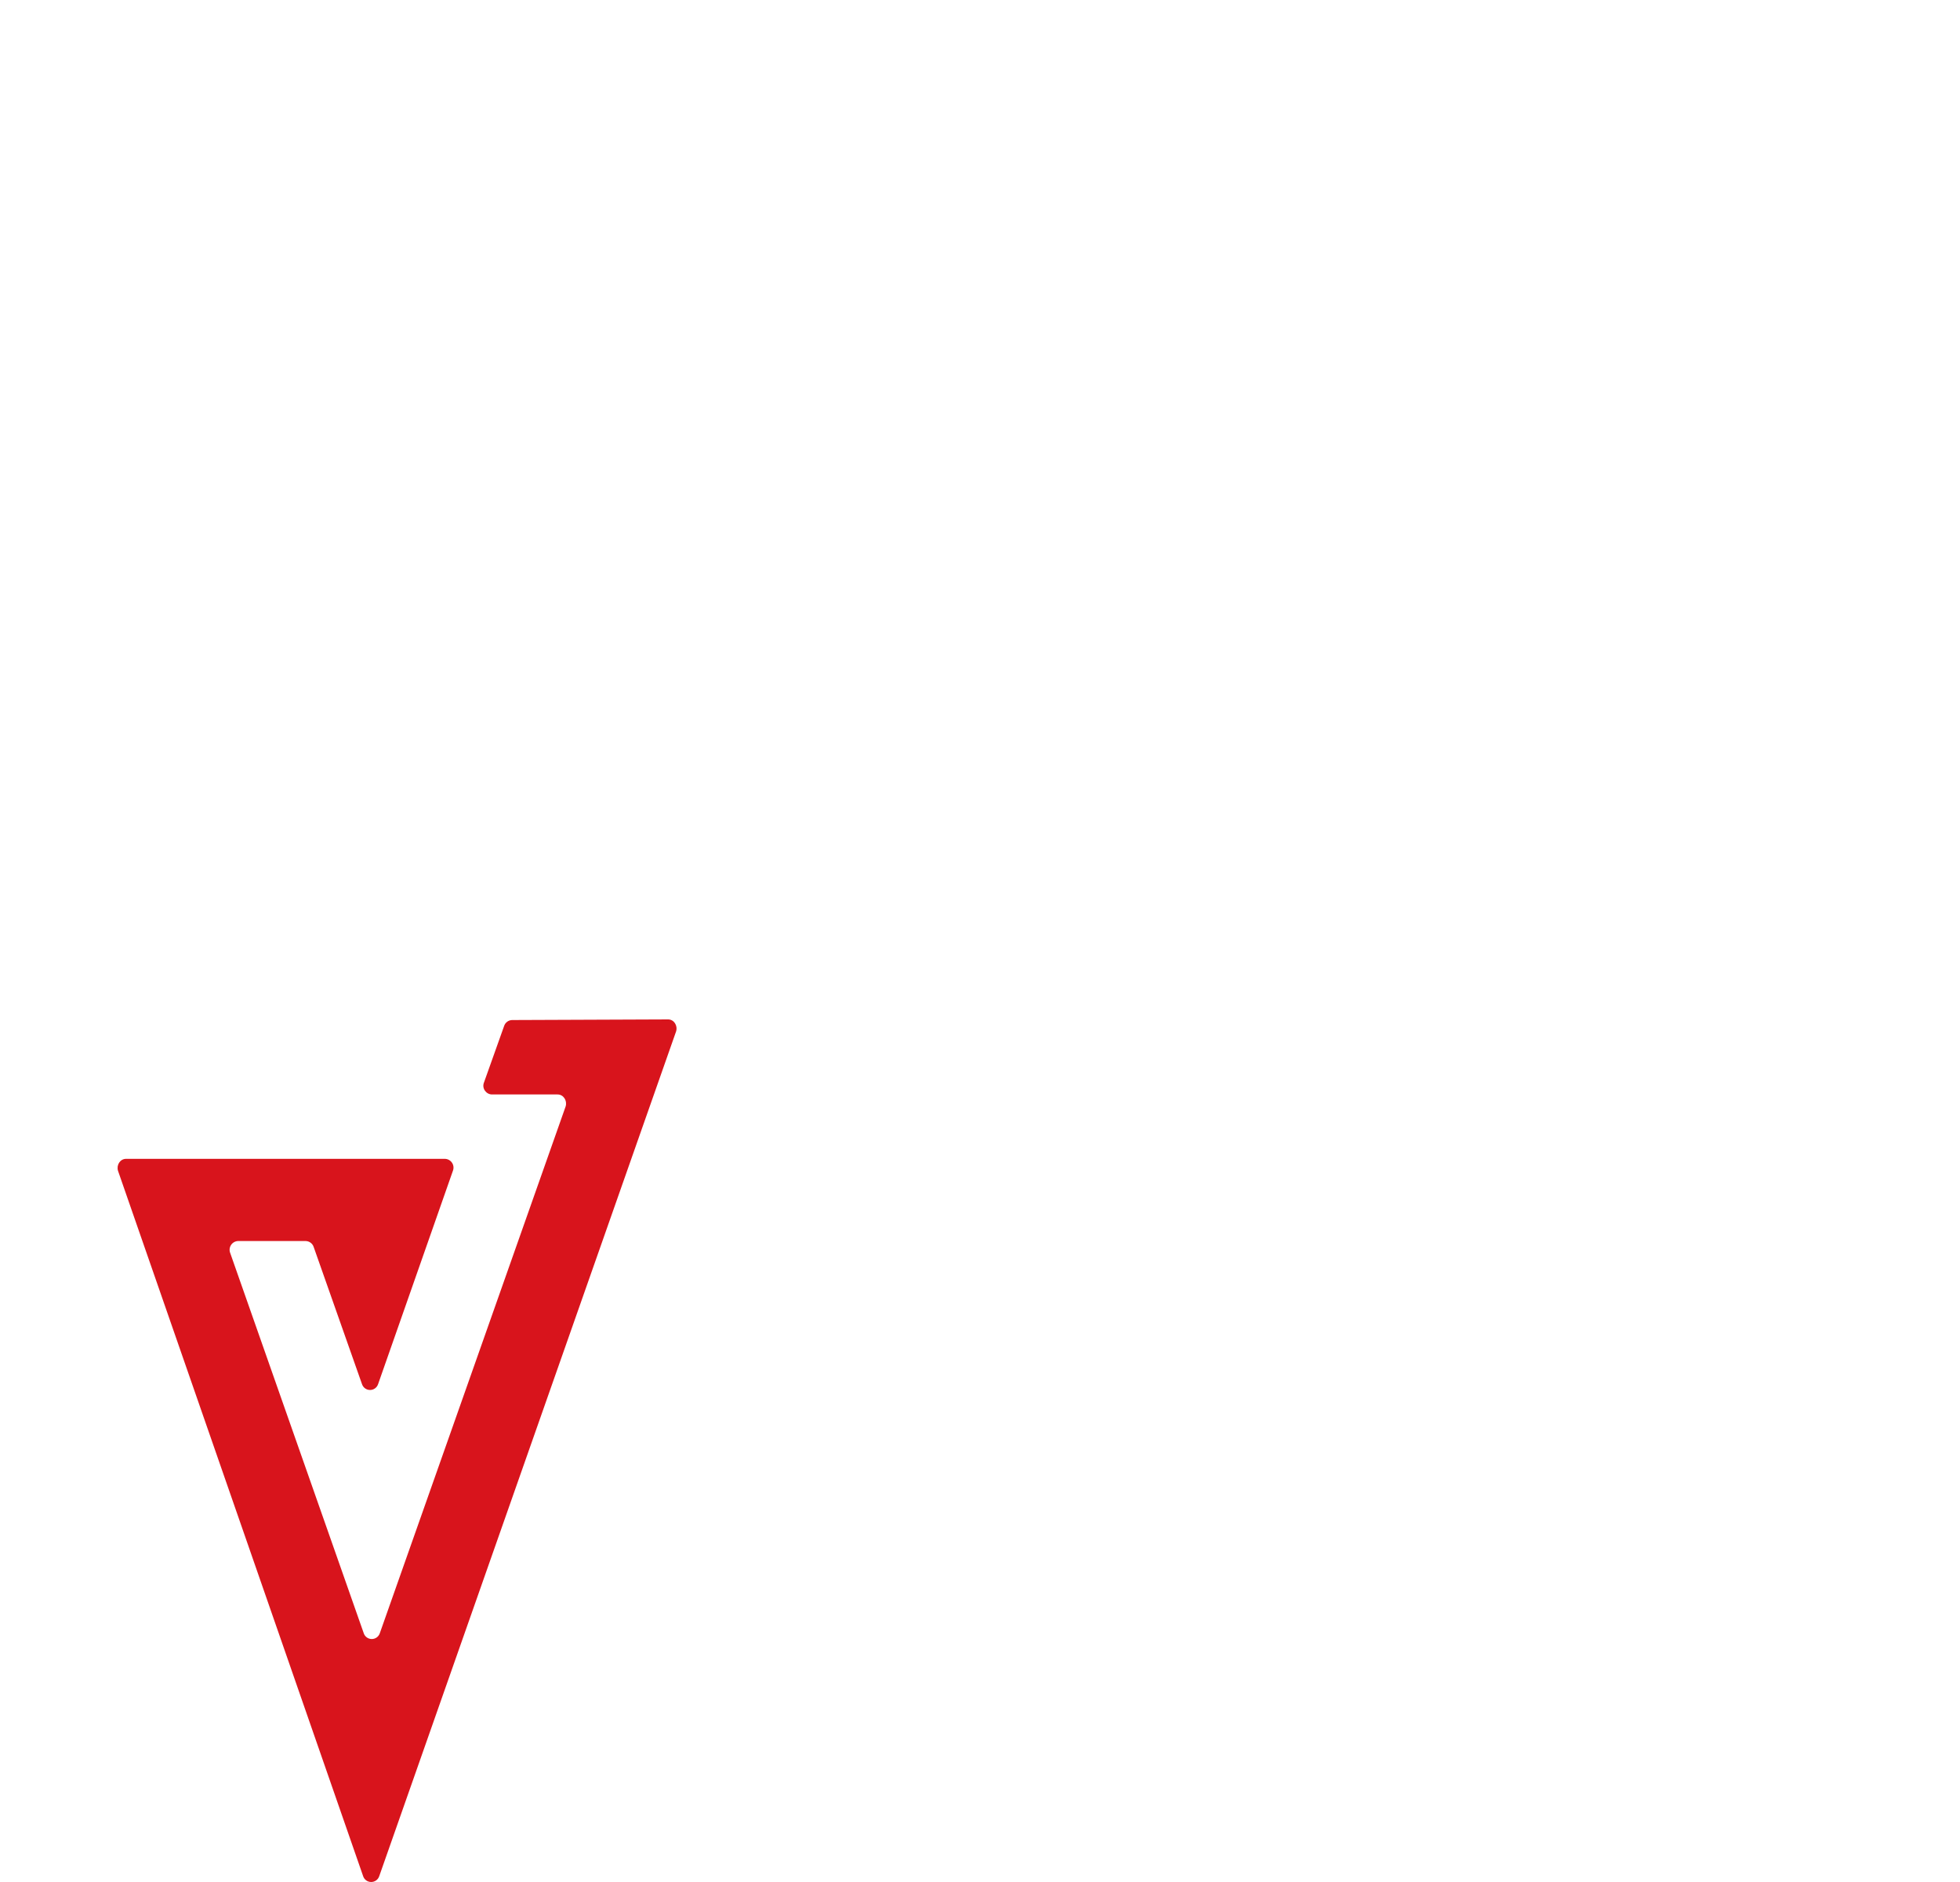
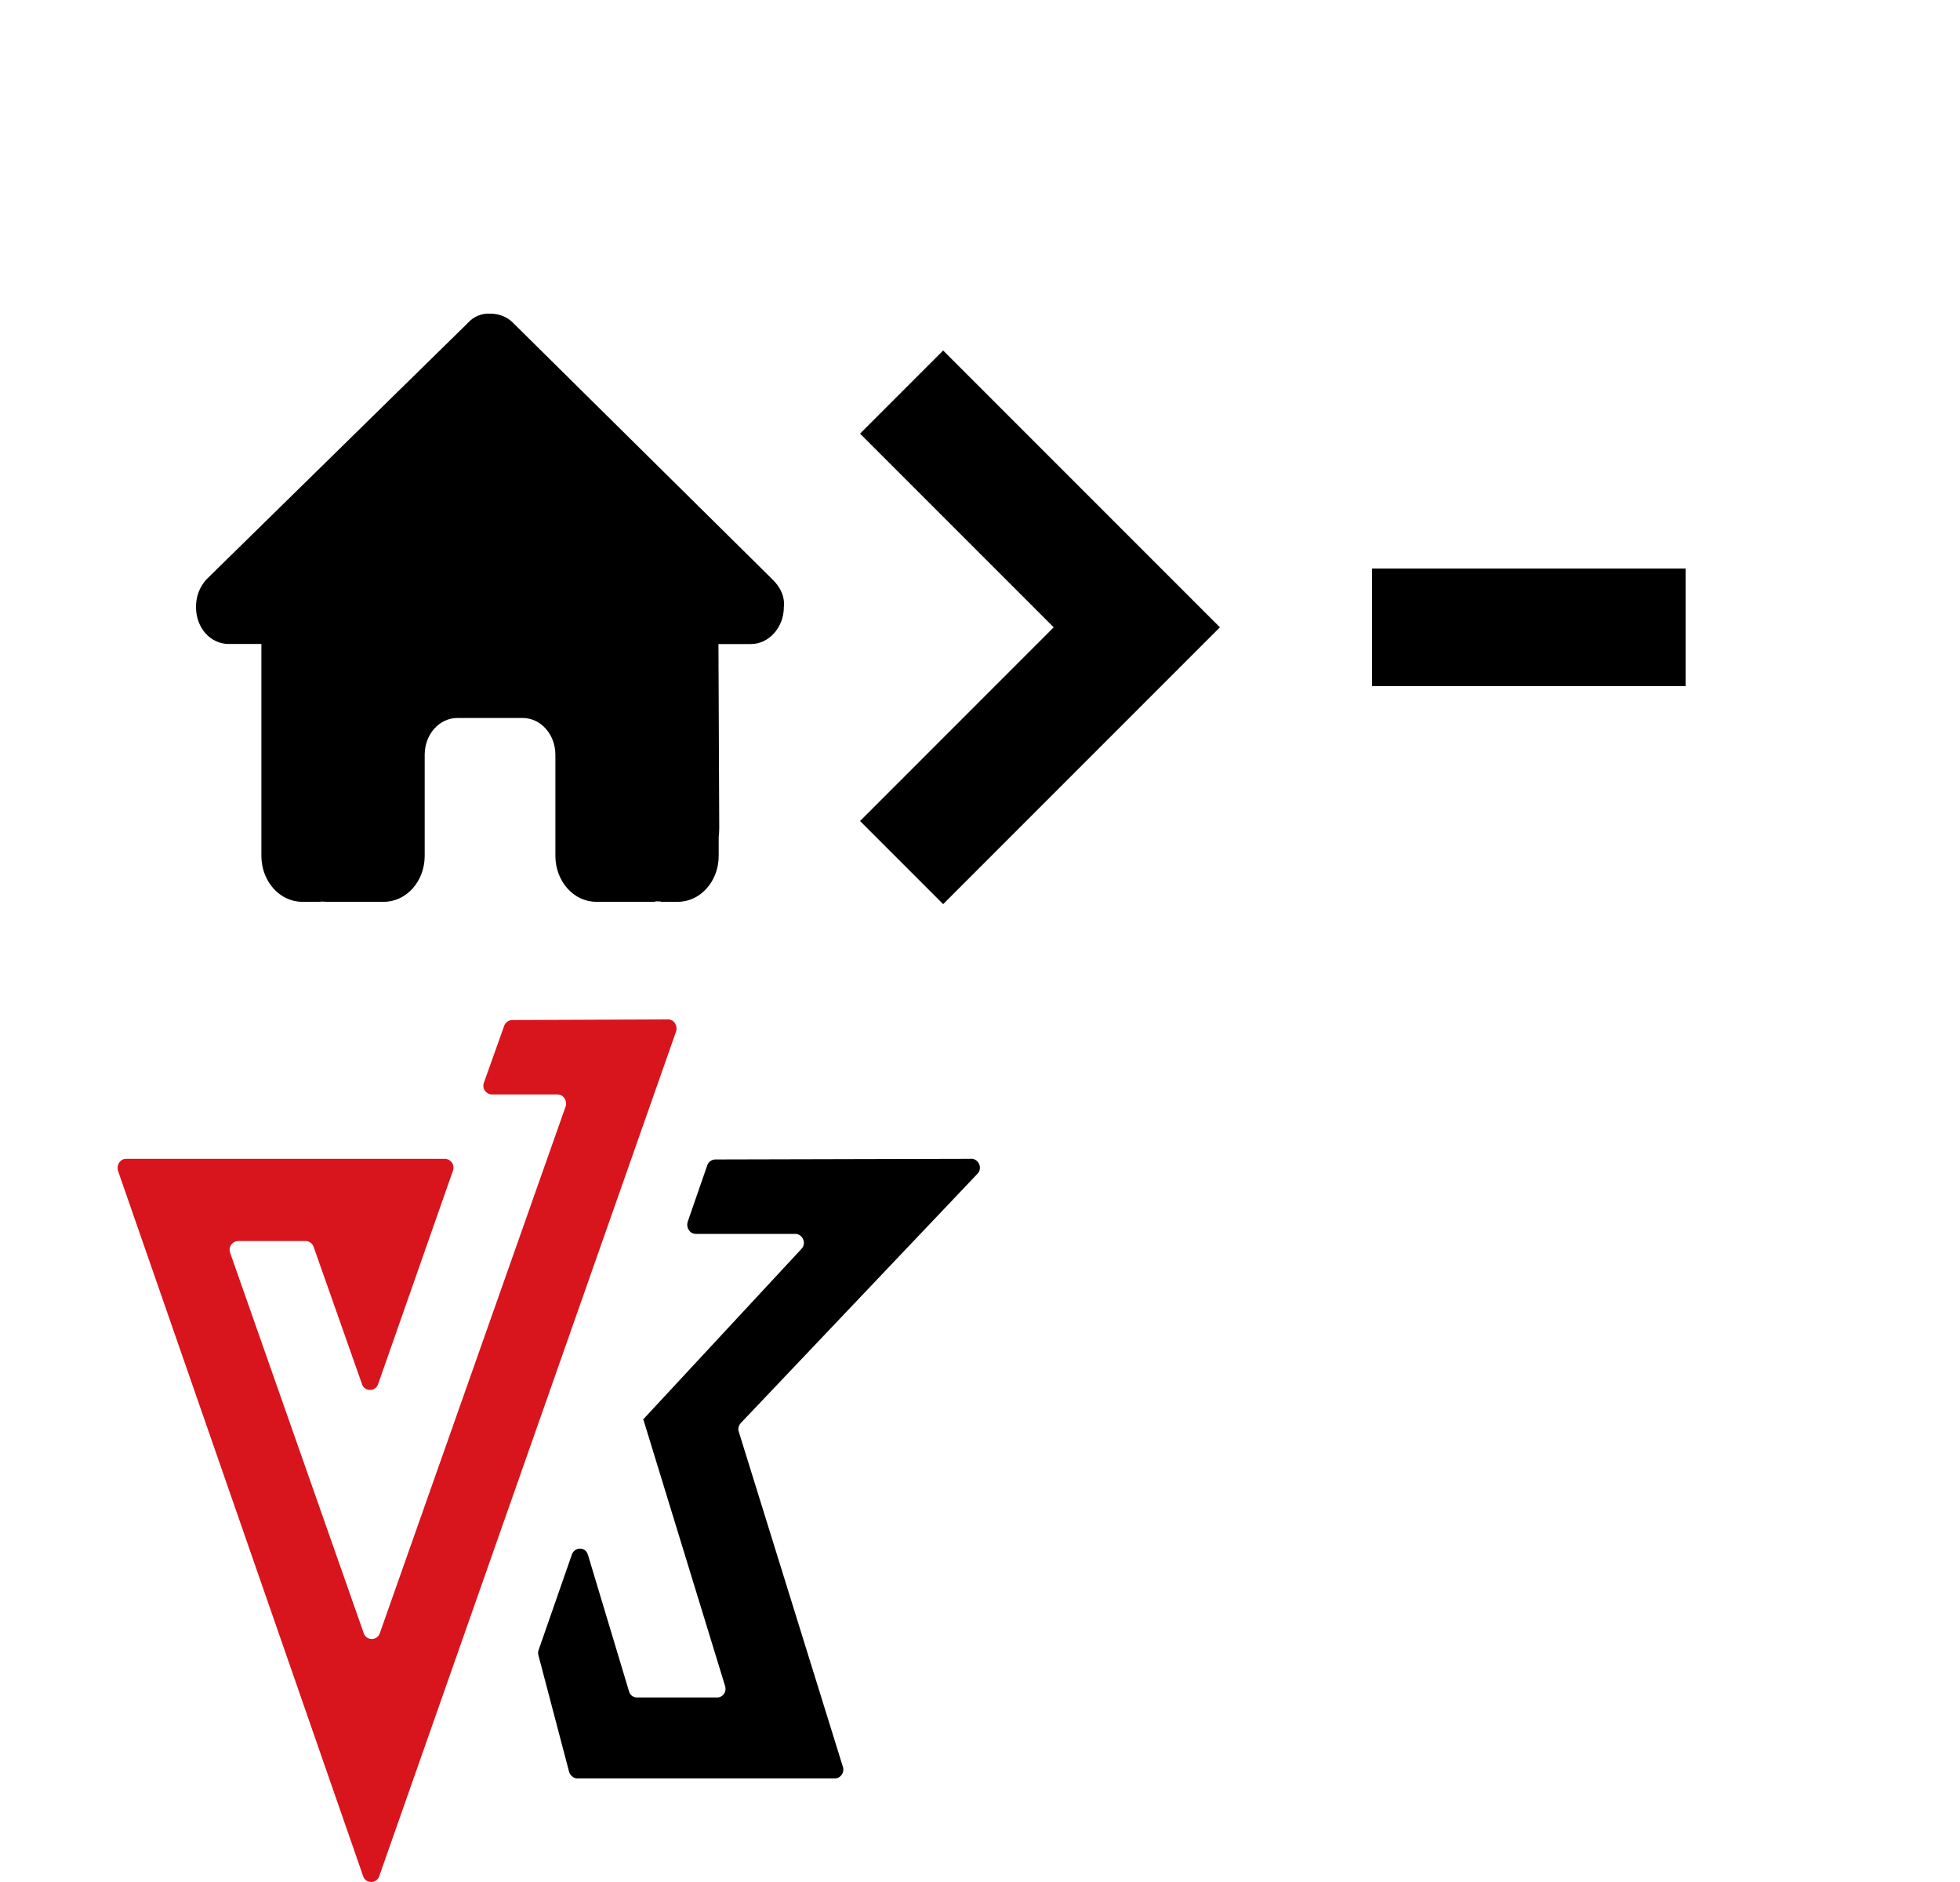
<svg xmlns="http://www.w3.org/2000/svg" width="25" height="24" fill="none">
-   <path d="m12.39 14.778-3.267.008a.11.11 0 0 0-.102.075l-.25.722c-.022.076.03.152.103.152h1.27c.095 0 .146.122.08.19L8.2 18.105h.007l1.042 3.397c.022.076-.03.145-.103.145h-1.02a.104.104 0 0 1-.102-.076L7.5 19.83c-.029-.107-.168-.107-.205-.008l-.426 1.223a.109.109 0 0 0 0 .069l.39 1.481c.014.046.058.084.102.084h3.288c.073 0 .125-.076.103-.145l-1.329-4.277c-.014-.038 0-.084.03-.114l3.016-3.176c.066-.069.015-.19-.08-.19Z" />
+   <path d="m12.39 14.778-3.267.008a.11.11 0 0 0-.102.075l-.25.722c-.022.076.03.152.103.152h1.27c.095 0 .146.122.08.19L8.2 18.105h.007l1.042 3.397c.022.076-.03.145-.103.145h-1.02a.104.104 0 0 1-.102-.076L7.5 19.83c-.029-.107-.168-.107-.205-.008l-.426 1.223a.109.109 0 0 0 0 .069l.39 1.481c.014.046.058.084.102.084h3.288c.073 0 .125-.076.103-.145l-1.329-4.277c-.014-.038 0-.084.03-.114l3.016-3.176c.066-.069.015-.19-.08-.19Z" fill="#000" />
  <path d="m8.522 13-1.99.008a.11.11 0 0 0-.102.076l-.257.721c-.03.076.03.152.103.152h.836c.074 0 .125.076.103.152l-2.37 6.717a.108.108 0 0 1-.206 0l-1.703-4.848a.112.112 0 0 1 .103-.152h.859a.11.11 0 0 1 .103.076l.616 1.748a.108.108 0 0 0 .206 0l.954-2.72a.112.112 0 0 0-.103-.152H1.608c-.074 0-.125.076-.103.152l3.127 8.996a.108.108 0 0 0 .205 0l3.787-10.774c.022-.076-.029-.152-.102-.152Z" fill="#D8141C" />
-   <path fill-rule="evenodd" clip-rule="evenodd" d="M17.5 8.75h4v-1.5h-4v1.5ZM13.44 8l-2.47 2.47 1.06 1.06L15.56 8l-3.53-3.53-1.06 1.06L13.44 8Z" />
-   <path d="M9.998 7.743c0 .263-.196.47-.417.47h-.417l.01 2.345c0 .041-.003.08-.007.119v.237c0 .324-.233.586-.52.586h-.21c-.014 0-.028-.013-.042-.002-.018-.011-.037.002-.055.002h-.736c-.287 0-.52-.262-.52-.586V9.625c0-.26-.187-.469-.417-.469h-.834c-.23 0-.416.21-.416.469v1.29c0 .323-.233.585-.521.585h-.728c-.02 0-.039-.002-.059-.003-.015.002-.03.003-.046.003h-.209c-.287 0-.52-.262-.52-.586V8.212h-.417c-.234 0-.417-.206-.417-.47 0-.131.04-.248.13-.35L5.97 4.116A.351.351 0 0 1 6.255 4c.092 0 .196.03.275.103L9.854 7.39c.105.103.158.22.144.352Z" />
+   <path fill-rule="evenodd" clip-rule="evenodd" d="M17.5 8.75h4v-1.5h-4v1.5ZM13.44 8l-2.47 2.47 1.06 1.06L15.56 8l-3.53-3.53-1.06 1.06L13.44 8Z" fill="#000" />
+   <path d="M9.998 7.743c0 .263-.196.47-.417.47h-.417l.01 2.345c0 .041-.003.08-.007.119v.237c0 .324-.233.586-.52.586h-.21c-.014 0-.028-.013-.042-.002-.018-.011-.037.002-.055.002h-.736c-.287 0-.52-.262-.52-.586V9.625c0-.26-.187-.469-.417-.469h-.834c-.23 0-.416.21-.416.469v1.29c0 .323-.233.585-.521.585h-.728c-.02 0-.039-.002-.059-.003-.015.002-.03.003-.046.003h-.209c-.287 0-.52-.262-.52-.586V8.212h-.417c-.234 0-.417-.206-.417-.47 0-.131.04-.248.13-.35L5.97 4.116A.351.351 0 0 1 6.255 4c.092 0 .196.03.275.103L9.854 7.39c.105.103.158.22.144.352Z" fill="#000" />
</svg>
